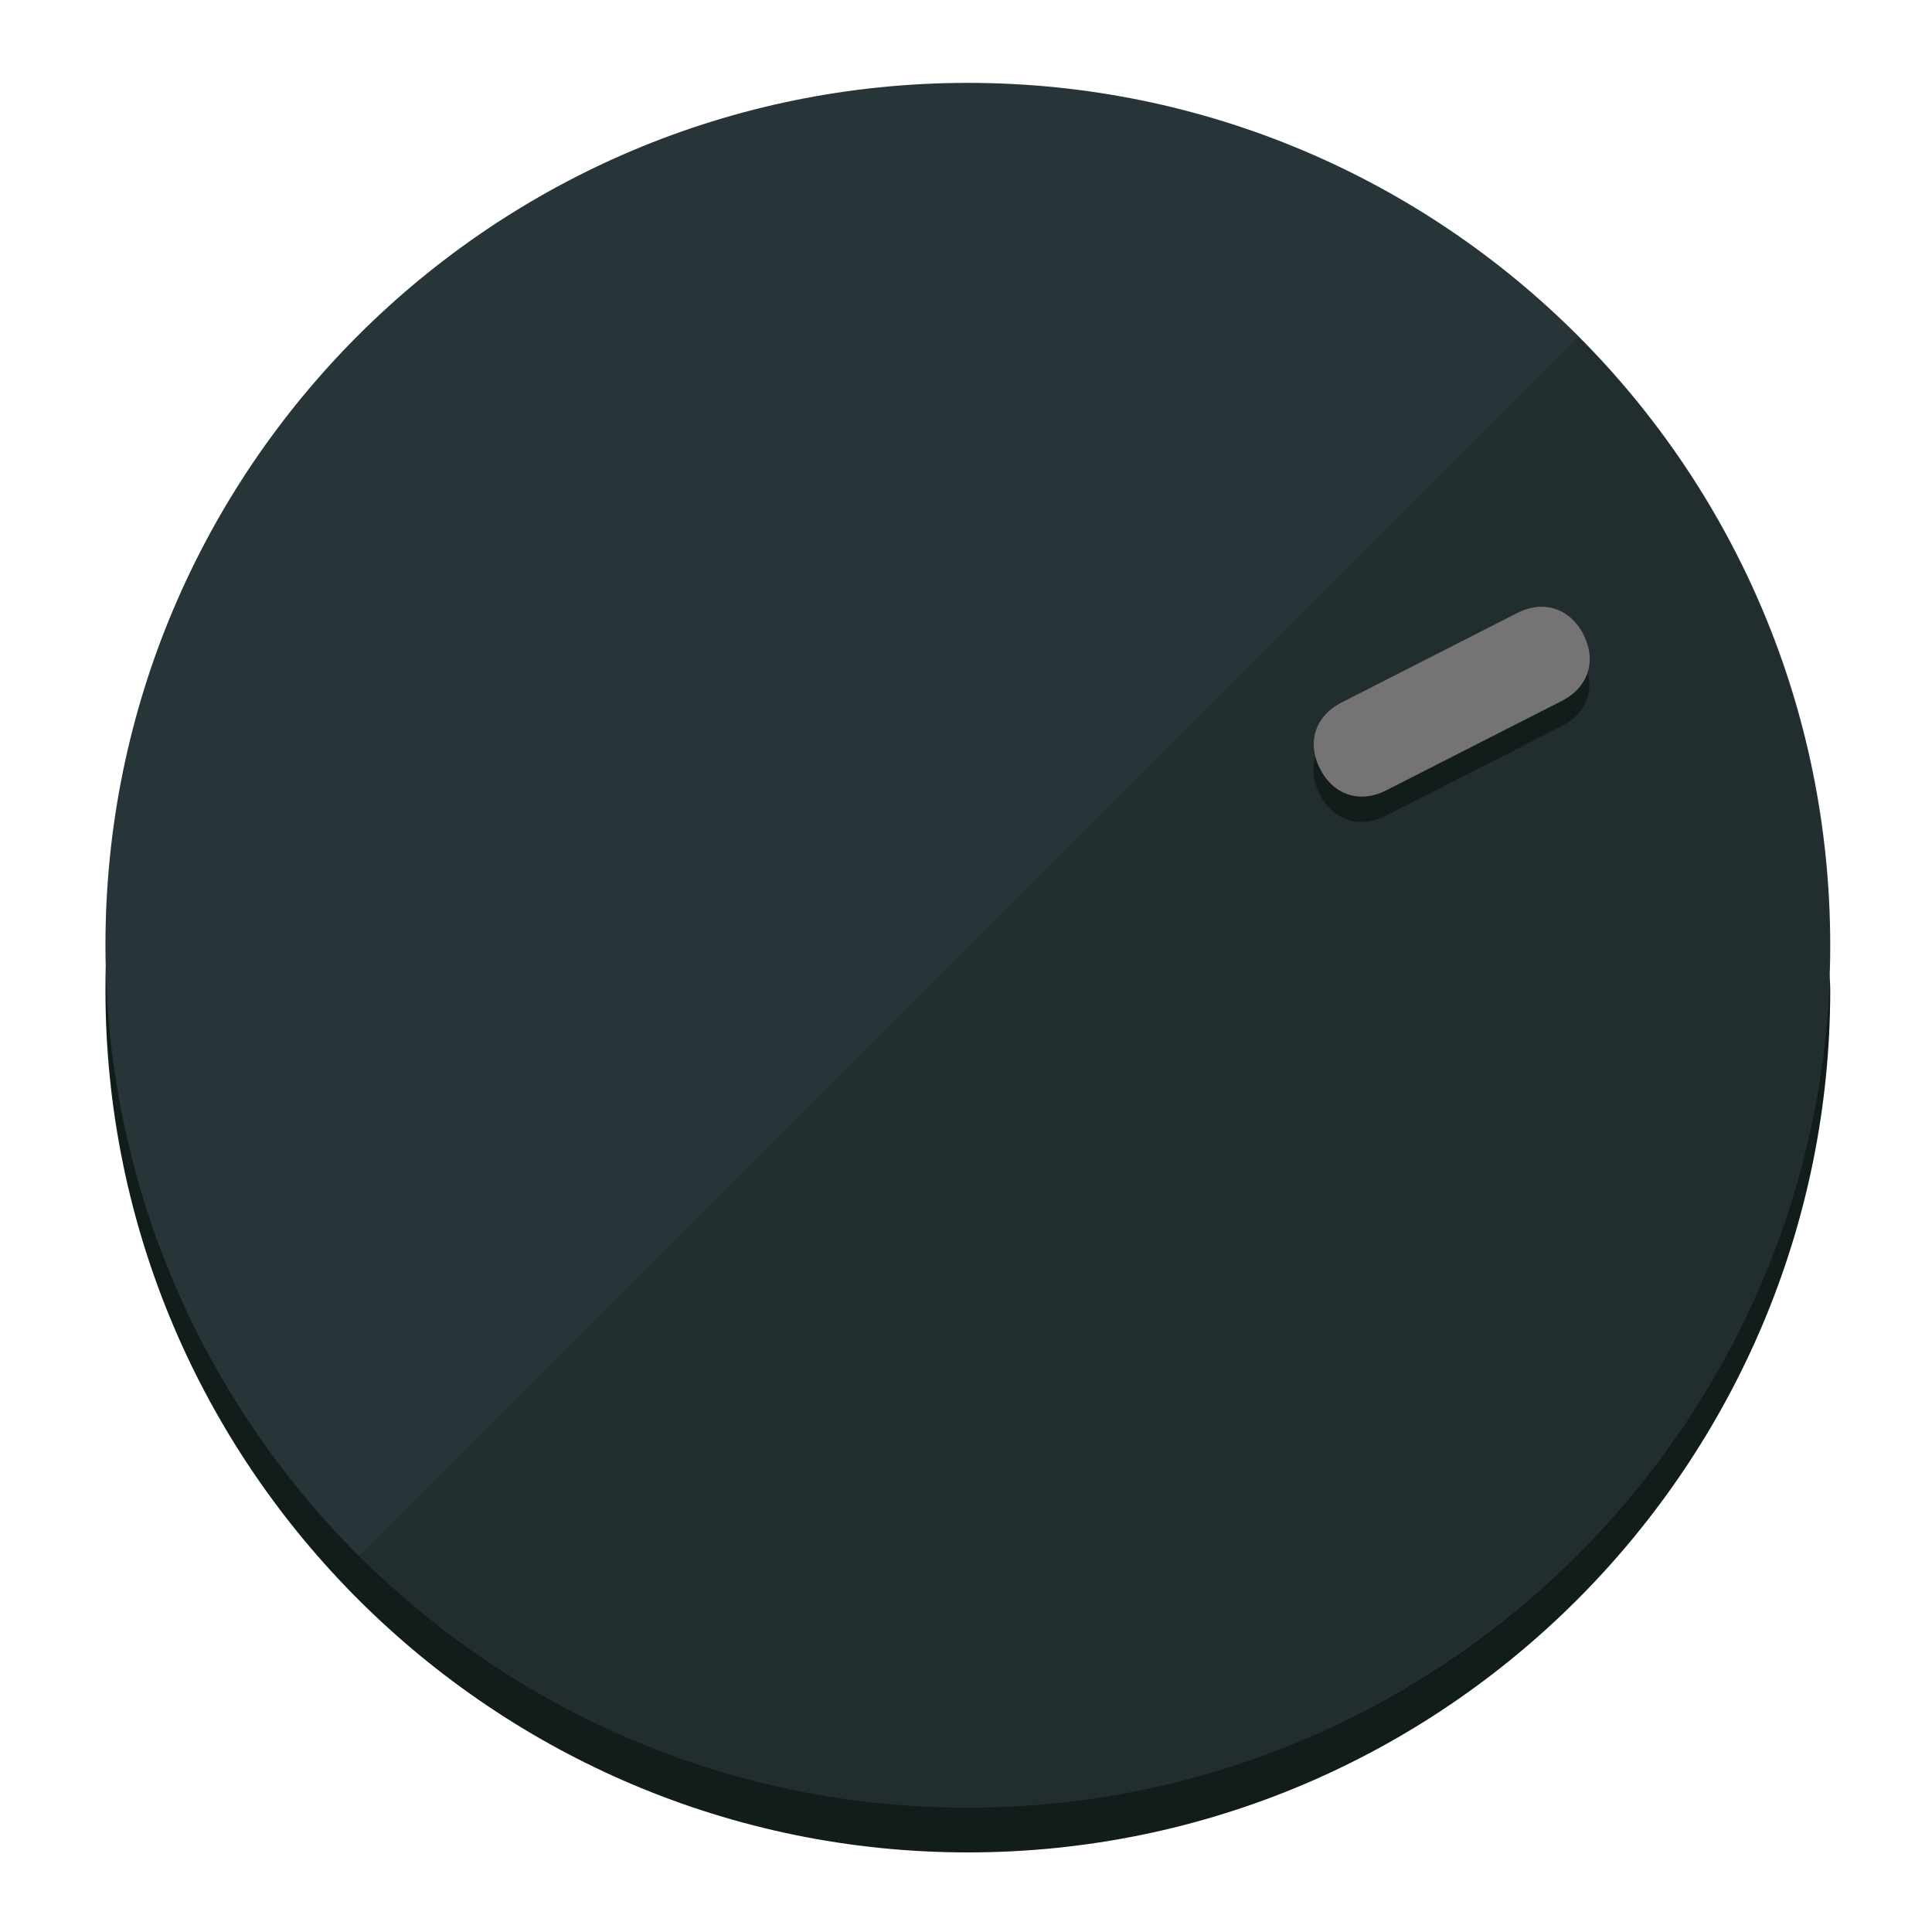
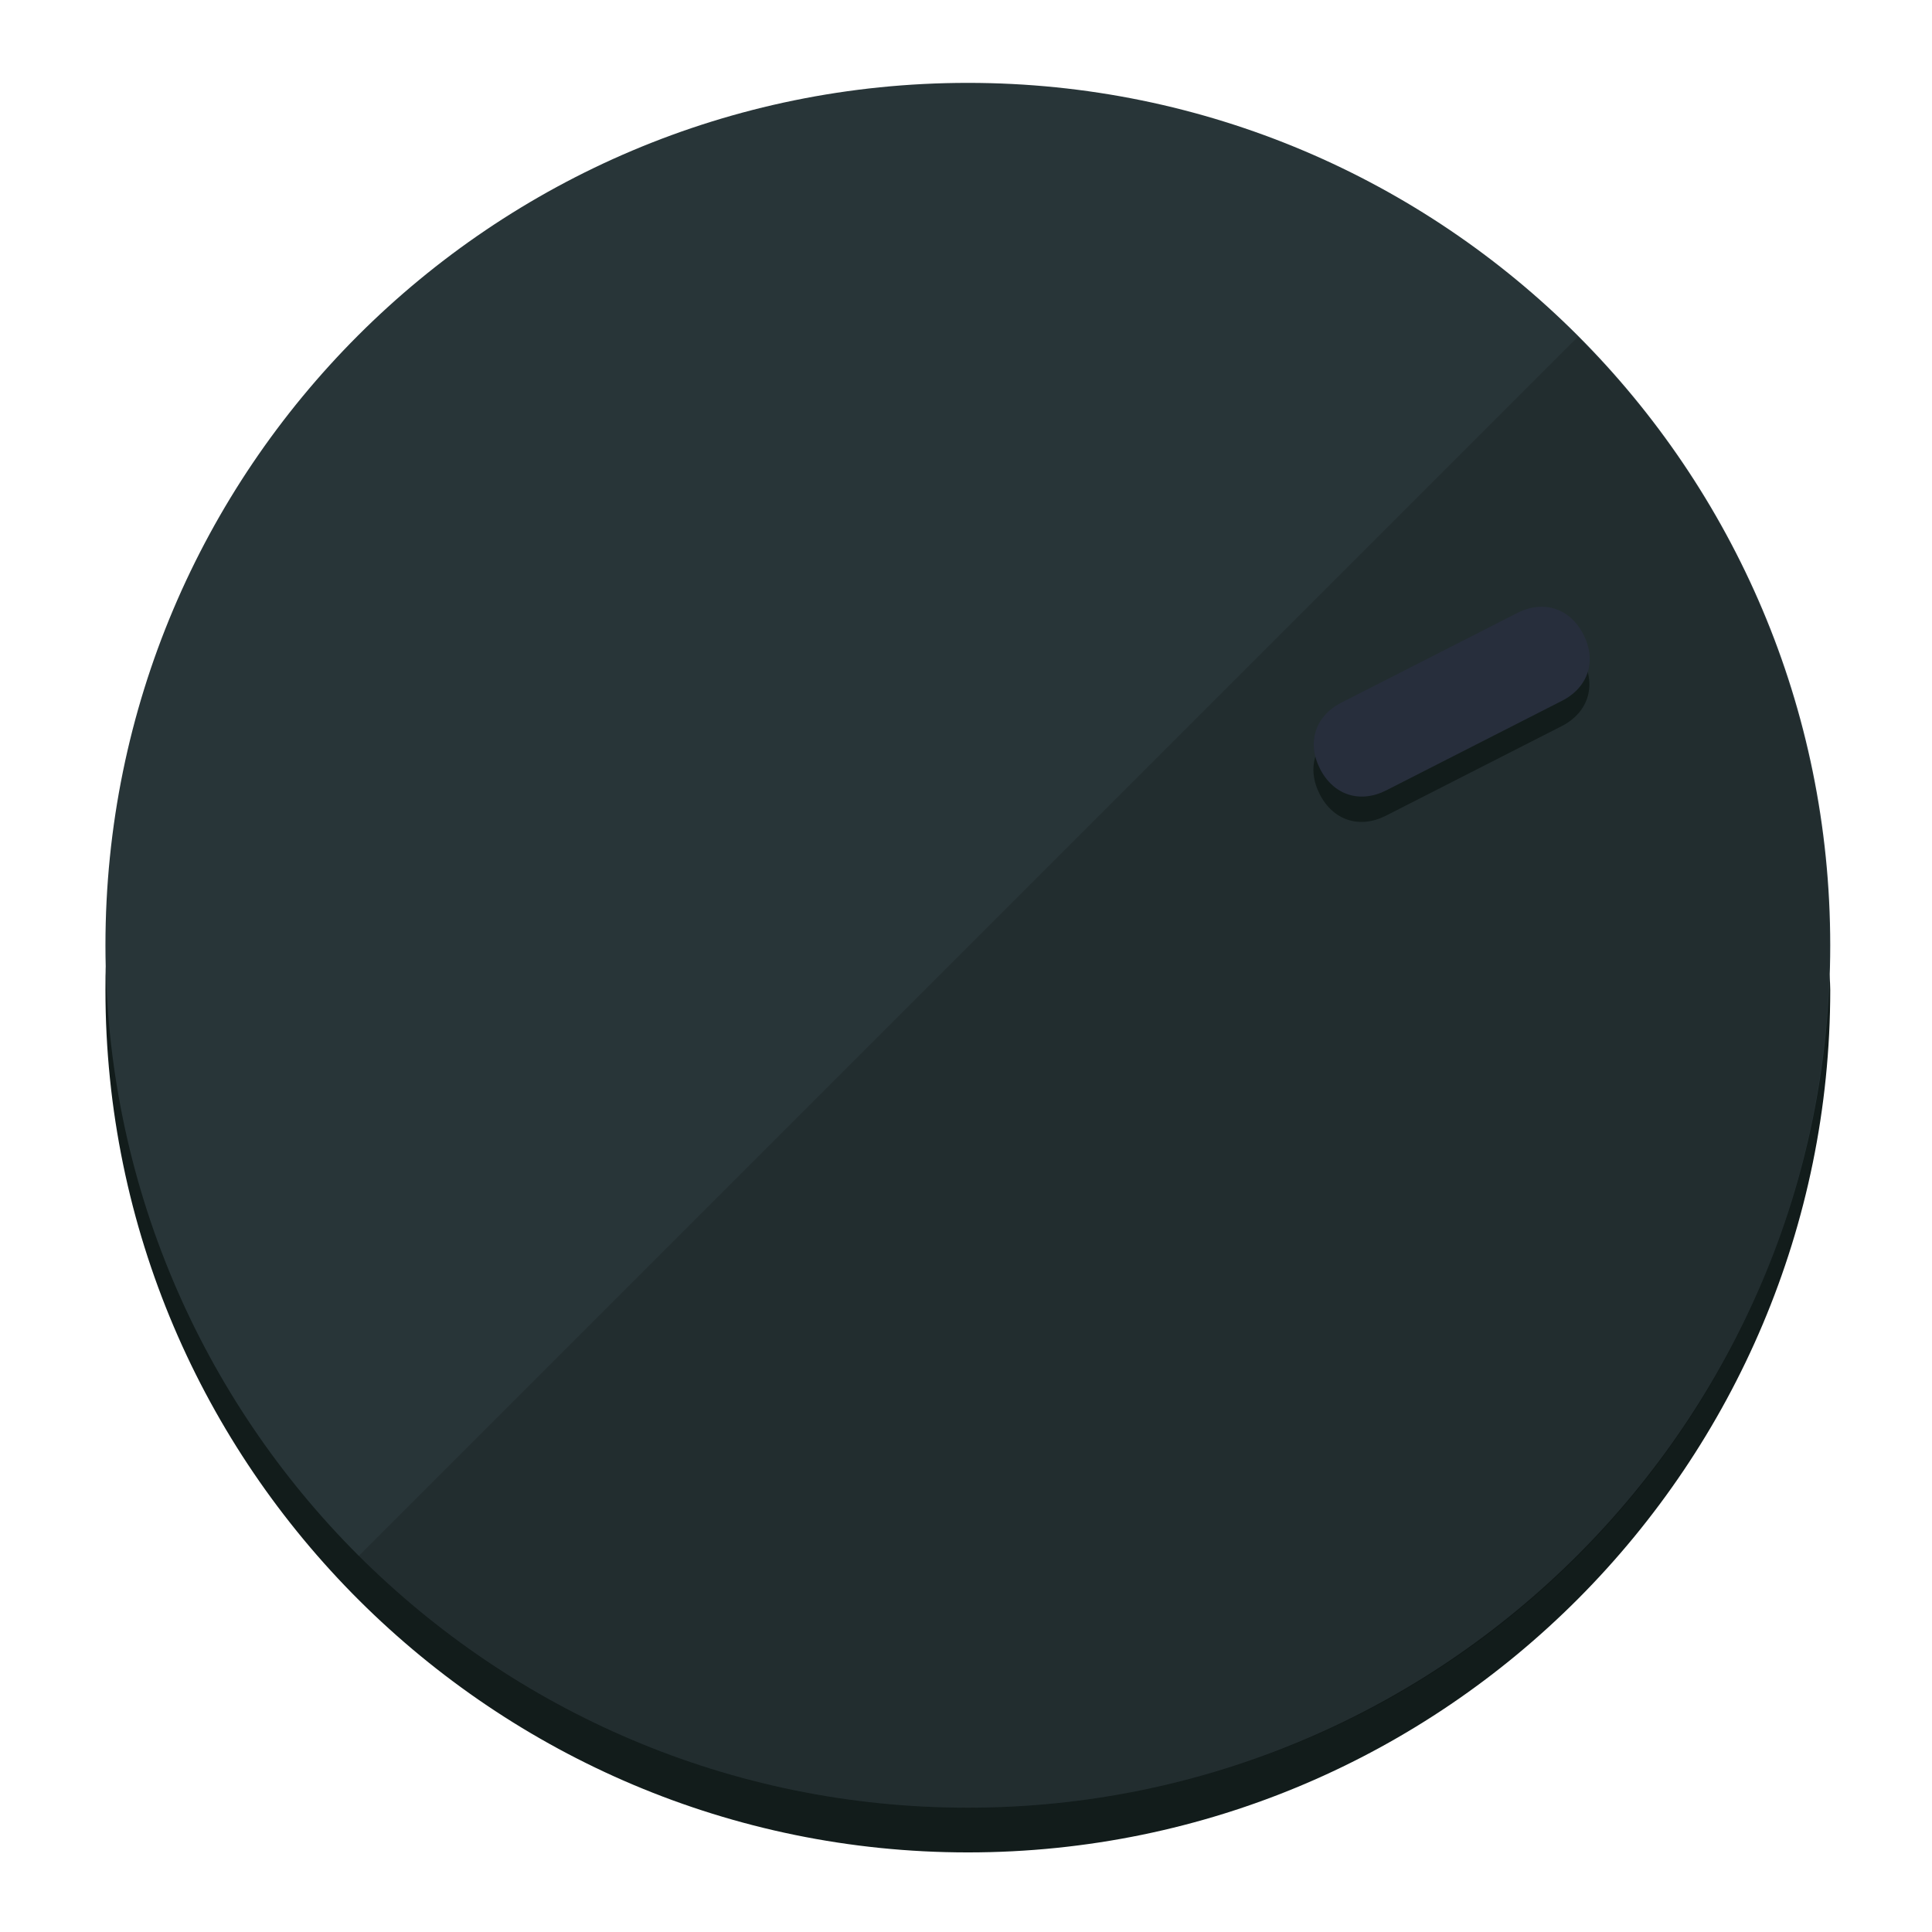
<svg xmlns="http://www.w3.org/2000/svg" height="120px" width="120px" version="1.1" id="Layer_1" viewBox="0 0 496.8 496.8" xml:space="preserve">
  <defs id="defs23" />
  <g id="g3158">
    <path style="display:inline;fill:#121c1b;fill-opacity:1;stroke-width:1.584" d="m 248.875,445.92 c 116.582,0 212.89,-91.238 220.493,-205.286 0,5.069 1.267,8.87 1.267,13.939 0,121.651 -98.842,221.76 -221.76,221.76 -121.651,0 -221.76,-98.842 -221.76,-221.76 0,-5.069 0,-8.87 1.267,-13.939 7.603,114.048 103.91,205.286 220.493,205.286 z" id="path8" />
    <circle style="display:inline;fill:#283538;fill-opacity:1;stroke-width:1.584" cx="248.875" cy="243.071" r="221.76" id="circle12" />
    <path style="display:inline;fill:#000000;fill-opacity:0.154;stroke-width:1.587" d="m 405.744,86.606 c 86.308,86.308 86.308,227.193 0,313.5 -86.308,86.308 -227.193,86.308 -313.5,0" id="path14" />
  </g>
  <g id="g3198">
    <circle style="display:none;fill:#000000;fill-opacity:0;stroke-width:1.584" cx="329.835" cy="-110.802" r="221.76" id="circle12-3" transform="rotate(63)" />
    <path style="display:inline;fill:#121c1b;fill-opacity:1;stroke-width:1.584" d="m 356.39,209.744 c -6.774,3.452 -13.592,1.237 -17.044,-5.538 v 0 c -3.452,-6.774 -1.237,-13.592 5.538,-17.044 l 45.163,-23.012 c 6.775,-3.452 13.592,-1.237 17.044,5.538 v 0 c 3.452,6.774 1.237,13.592 -5.538,17.044 z" id="path3789" />
-     <path style="display:inline;fill:#757373;stroke-width:1.584" d="m 356.478,203.228 c -6.774,3.452 -13.592,1.237 -17.044,-5.538 v 0 c -3.452,-6.774 -1.237,-13.592 5.538,-17.044 l 45.163,-23.012 c 6.774,-3.452 13.592,-1.237 17.044,5.538 v 0 c 3.452,6.775 1.237,13.592 -5.538,17.044 z" id="path915" />
+     <path style="display:inline;fill:#272E3C;stroke-width:1.584" d="m 356.478,203.228 c -6.774,3.452 -13.592,1.237 -17.044,-5.538 v 0 c -3.452,-6.774 -1.237,-13.592 5.538,-17.044 l 45.163,-23.012 c 6.774,-3.452 13.592,-1.237 17.044,5.538 v 0 c 3.452,6.775 1.237,13.592 -5.538,17.044 z" id="path915" />
  </g>
</svg>
